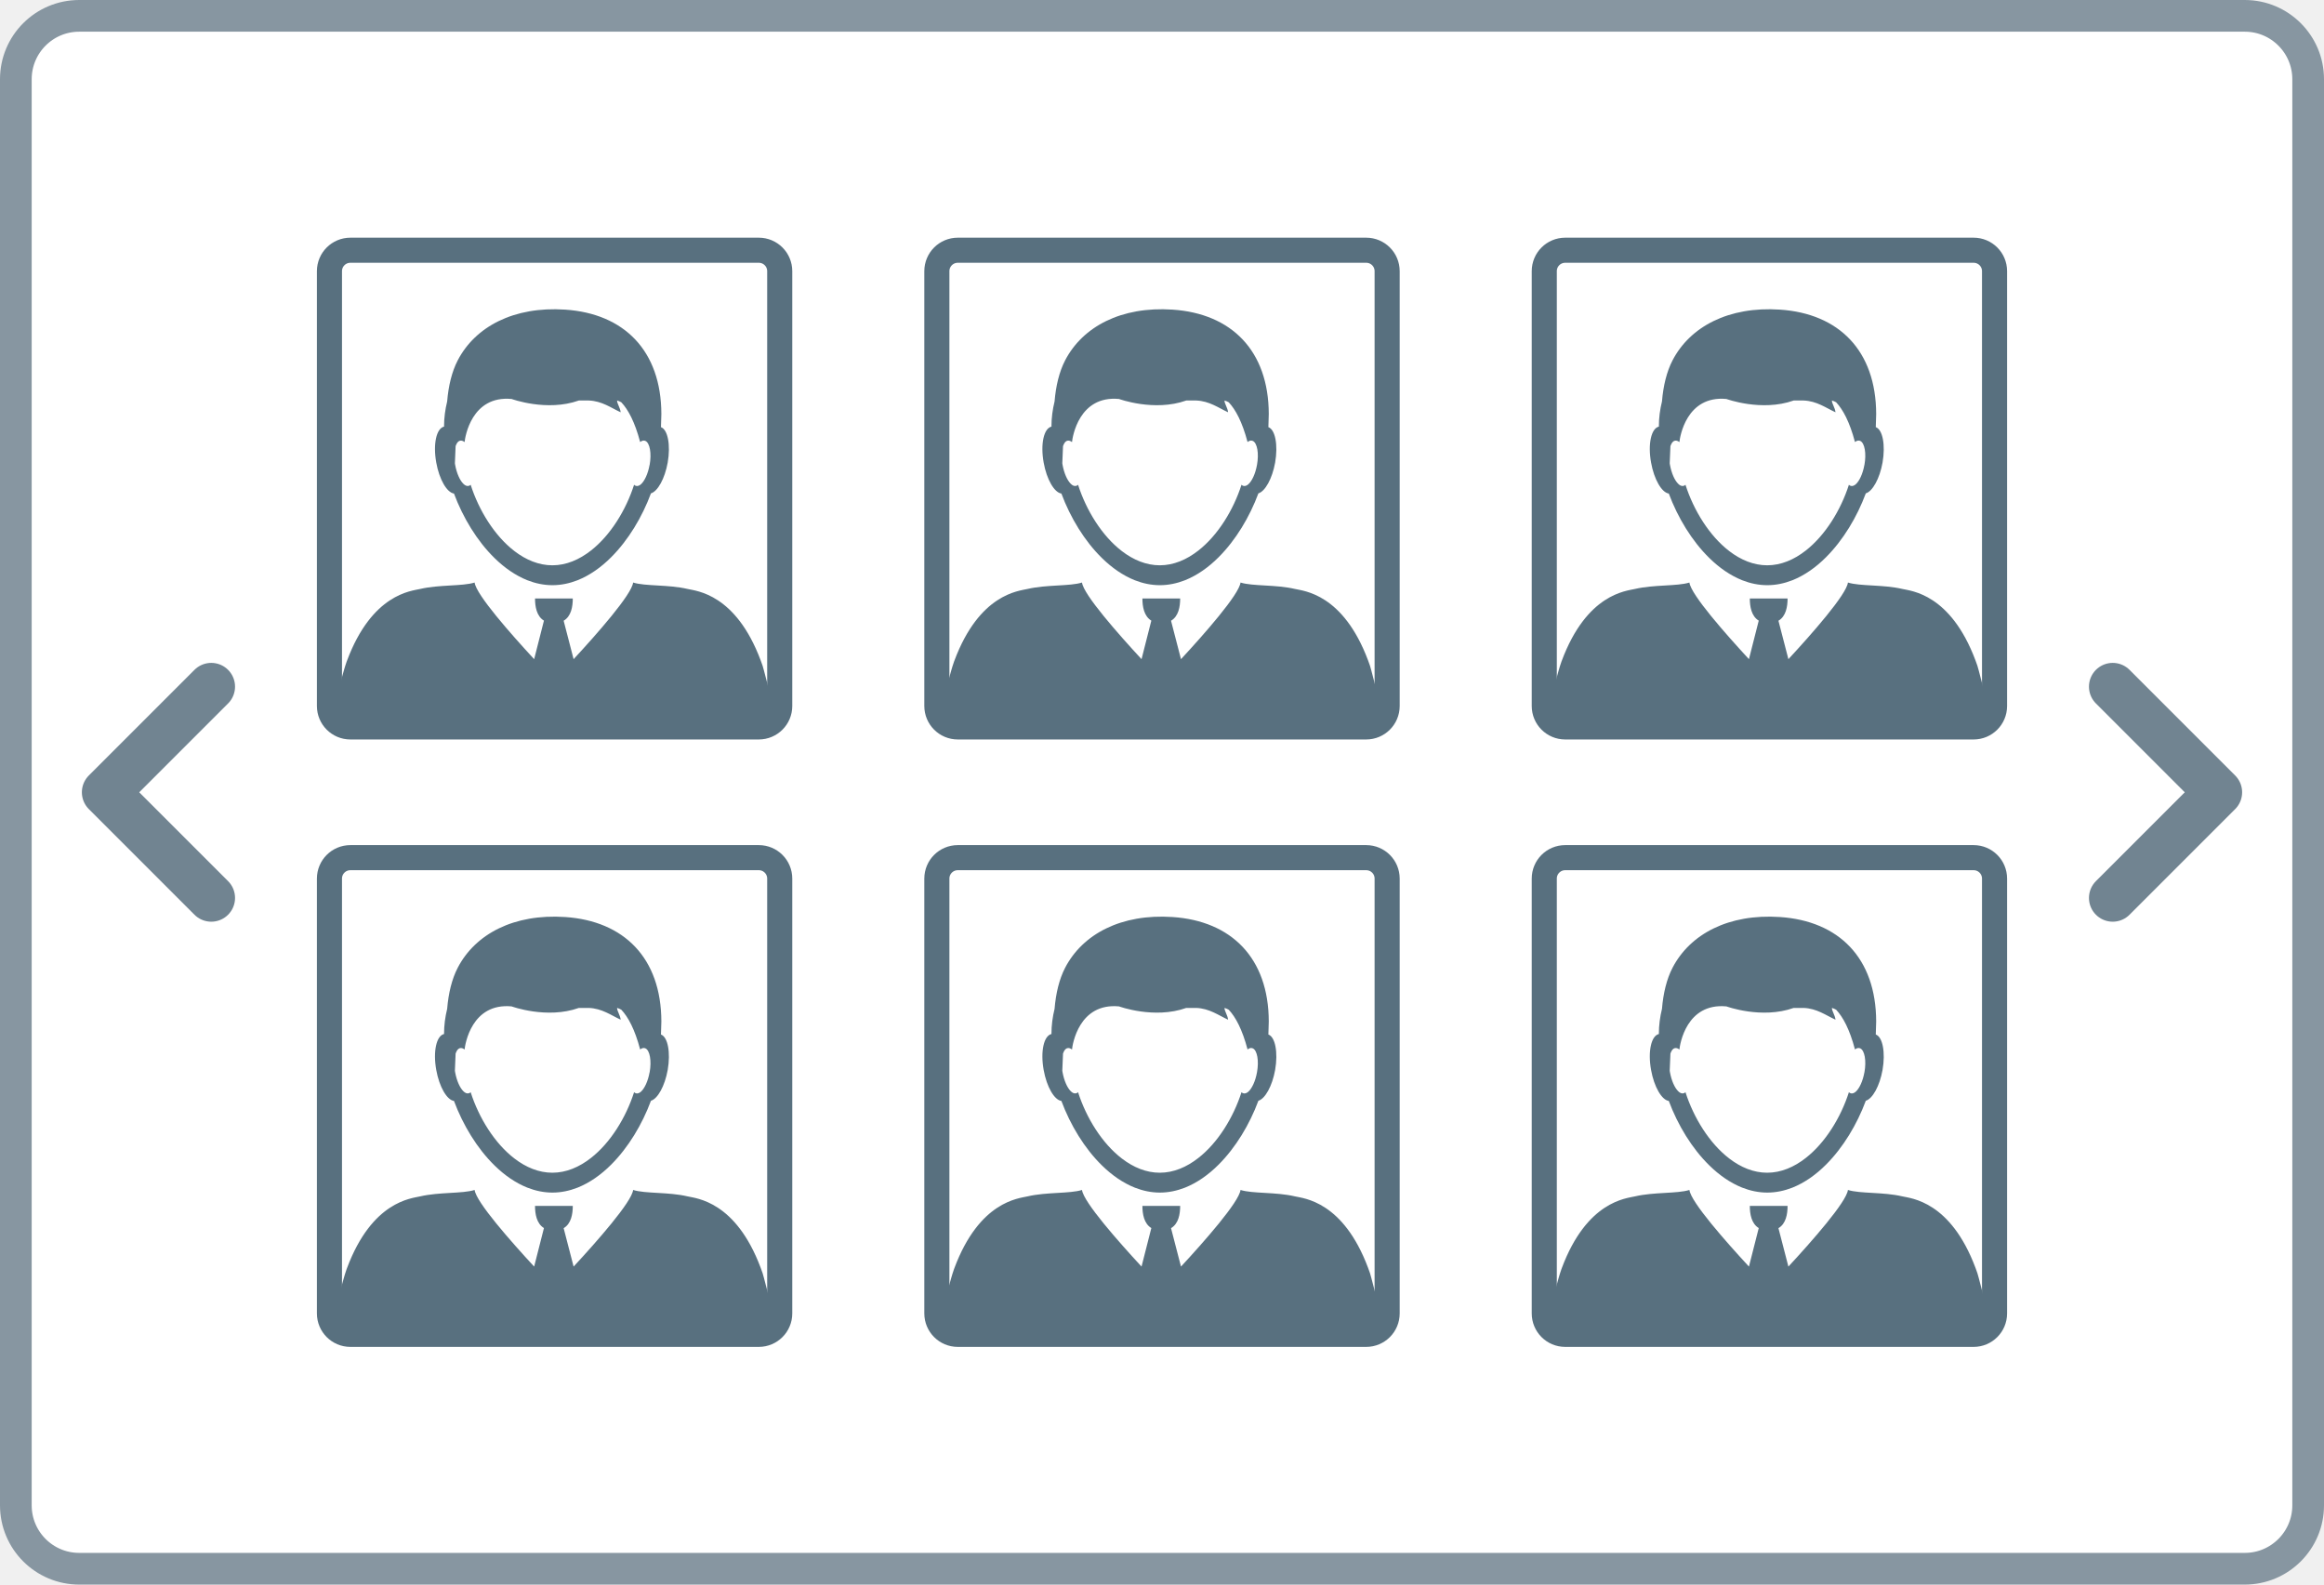
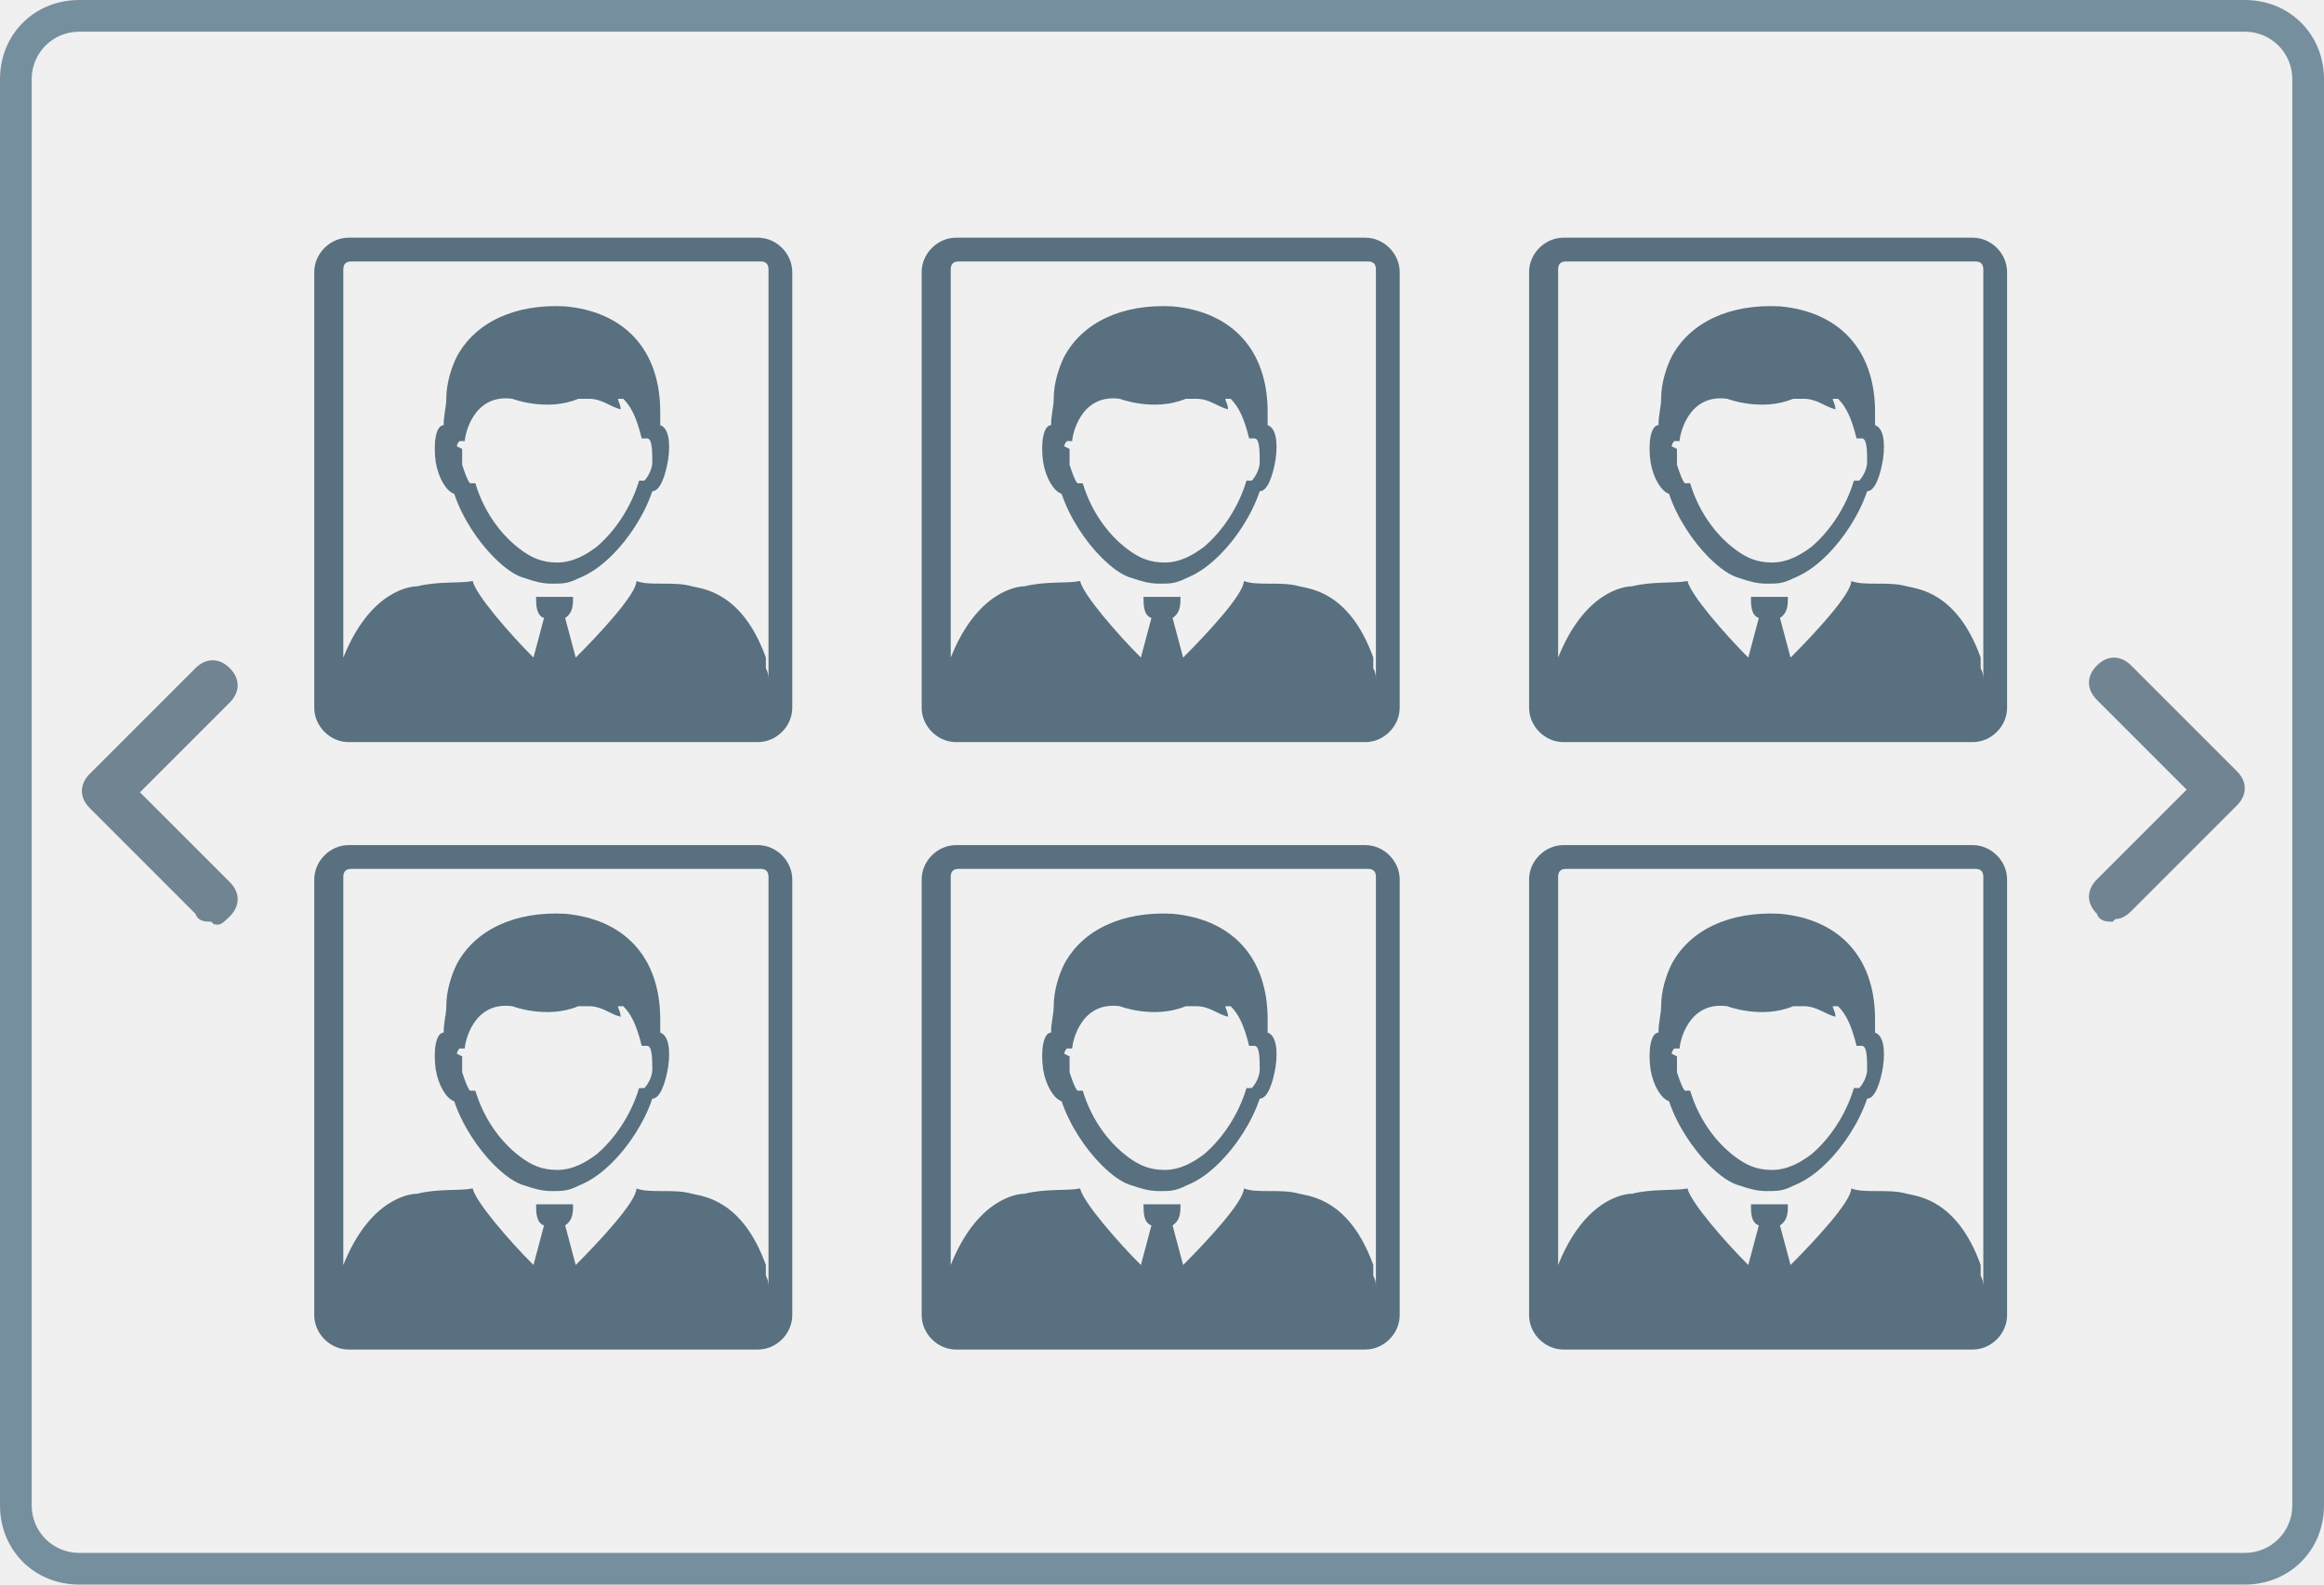
- <svg xmlns="http://www.w3.org/2000/svg" xmlns:xlink="http://www.w3.org/1999/xlink" width="88" height="60" fill="none">
-   <style>.B{fill:#fff}.C{stroke:#58707f}.D{stroke-width:.95}.E{fill:#58707f}</style>
-   <rect x=".6" y=".6" width="86.8" height="58.8" rx="2.4" class="B" />
-   <rect x=".6" y=".6" width="86.8" height="58.8" rx="2.4" stroke="#8796a1" stroke-width="1.2" />
-   <rect x="12.475" y="9.475" width="17.05" height="18.05" rx=".792" class="B" />
-   <rect x="12.475" y="9.475" width="17.05" height="18.05" rx=".792" class="C D" />
-   <g class="E">
-     <path d="M25.028 16.173l.015-.495c-.006-2.406-1.417-3.806-3.643-3.954-1.94-.13-3.402.64-4.068 1.921-.224.431-.352.97-.4 1.556-.075.305-.118.622-.118.951h.008c-.3.06-.429.665-.303 1.363.114.64.404 1.136.671 1.173.34.912.876 1.799 1.54 2.447.375.367.792.657 1.237.835.305.12.624.188.951.188s.646-.068.951-.187c.46-.184.891-.487 1.276-.874.648-.648 1.171-1.519 1.504-2.416.255-.075.524-.555.634-1.165.116-.667.004-1.245-.253-1.341zm-.431 1.43c-.06.338-.193.619-.332.738-.056.046-.114.07-.17.06-.031-.004-.06-.019-.085-.045-.307.957-.893 1.912-1.633 2.49-.441.346-.937.559-1.461.559-.512 0-.999-.203-1.432-.535-.754-.576-1.351-1.542-1.662-2.513-.025.023-.054.039-.085.043-.064.012-.131-.019-.195-.085-.131-.131-.249-.394-.307-.711l-.01-.062.027-.649c.029-.081.064-.145.112-.18a.14.14 0 0 1 .066-.027c.052-.01.108.012.162.054.019-.193.261-1.774 1.78-1.633 0 0 1.334.491 2.547.058h.375c.503.019.847.28 1.208.446-.014-.166-.141-.334-.135-.446.058.015.11.041.16.068.259.276.51.74.711 1.498l.006.004c.052-.041.106-.06.159-.05.014.002.025.006.039.012.164.079.236.468.157.909z" />
-     <use xlink:href="#B" />
+ <svg xmlns="http://www.w3.org/2000/svg" viewBox="0 0 88 60">
+   <path d="M85,60H3c-1.7,0-3-1.3-3-3V3C0,1.3,1.3,0,3,0h82c1.7,0,3,1.3,3,3v54c0,1.7-1.3,3-3,3ZM3,1.2c-1,0-1.8.8-1.8,1.8v54c0,1,.8,1.8,1.8,1.8h82c1,0,1.8-.8,1.8-1.8V3c0-1-.8-1.8-1.8-1.8H3Z" fill="#768f9e" />
+   <g fill="#58707f">
+     <path d="M28.7 9H13.2c-.7 0-1.3.6-1.3 1.3v16.5c0 .7.6 1.3 1.3 1.3h15.5c.7 0 1.3-.6 1.3-1.3V10.3c0-.7-.6-1.3-1.3-1.3zm-15.4.9h15.5c.2 0 .3.1.3.3v15.6c0-.2 0-.3-.1-.5v-.2h0v-.2h0c-.9-2.5-2.4-2.6-2.8-2.7-.7-.2-1.6 0-2.1-.2 0 .5-1.4 2-2.3 2.9l-.4-1.5c.3-.2.3-.5.3-.8h-1.4c0 .3 0 .7.3.8l-.4 1.5c-.9-.9-2.2-2.4-2.3-2.9-.5.1-1.3 0-2.1.2-.3 0-1.8.2-2.8 2.7h0v.2.2.3-15.4c0-.2.1-.3.3-.3z" />
+     <use href="#B" />
+     <path d="M13.1 25.1h0V25v.1zM51.7 9H36.2c-.7 0-1.3.6-1.3 1.3v16.5c0 .7.6 1.3 1.3 1.3h15.5c.7 0 1.3-.6 1.3-1.3V10.3c0-.7-.6-1.3-1.3-1.3zm-15.4.9h15.5c.2 0 .3.1.3.3v15.6c0-.2 0-.3-.1-.5v-.2h0v-.2h0c-.9-2.5-2.4-2.6-2.8-2.7-.7-.2-1.6 0-2.1-.2 0 .5-1.4 2-2.3 2.9l-.4-1.5c.3-.2.3-.5.3-.8h-1.4c0 .3 0 .7.3.8l-.4 1.5c-.9-.9-2.2-2.4-2.3-2.9-.5.1-1.3 0-2.1.2-.3 0-1.8.2-2.8 2.7h0v.2.2.3-15.4c0-.2.1-.3.3-.3z" />
+     <use href="#B" x="23" />
+     <path d="M36.1 25.1h0V25v.1zM74.7 9H59.2c-.7 0-1.3.6-1.3 1.3v16.5c0 .7.6 1.3 1.3 1.3h15.5c.7 0 1.3-.6 1.3-1.3V10.3c0-.7-.6-1.3-1.3-1.3zm-15.4.9h15.5c.2 0 .3.1.3.3v15.6c0-.2 0-.3-.1-.5v-.2h0v-.2h0c-.9-2.5-2.4-2.6-2.8-2.7-.7-.2-1.6 0-2.1-.2 0 .5-1.4 2-2.3 2.9l-.4-1.5c.3-.2.3-.5.3-.8h-1.4c0 .3 0 .7.3.8l-.4 1.5c-.9-.9-2.2-2.4-2.3-2.9-.5.1-1.3 0-2.1.2-.3 0-1.8.2-2.8 2.7h0v.2.2.3-15.4c0-.2.1-.3.3-.3z" />
+     <use href="#B" x="46" />
+     <path d="M59.1 25.1h0V25v.1zM28.7 32H13.2c-.7 0-1.3.6-1.3 1.3v16.5c0 .7.6 1.3 1.3 1.3h15.5c.7 0 1.3-.6 1.3-1.3V33.3c0-.7-.6-1.3-1.3-1.3zm-15.4.9h15.5c.2 0 .3.1.3.3v15.6c0-.2 0-.3-.1-.5v-.2h0v-.2h0c-.9-2.5-2.4-2.6-2.8-2.7-.7-.2-1.6 0-2.1-.2 0 .5-1.4 2-2.3 2.9l-.4-1.5c.3-.2.3-.5.3-.8h-1.4c0 .3 0 .7.3.8l-.4 1.5c-.9-.9-2.2-2.4-2.3-2.9-.5.1-1.3 0-2.1.2-.3 0-1.8.2-2.8 2.7h0v.2.2.3-15.4c0-.2.1-.3.3-.3z" />
+     <use href="#C" />
+     <path d="M13.1 48.1h0V48v.1zM51.7 32H36.2c-.7 0-1.3.6-1.3 1.3v16.5c0 .7.6 1.3 1.3 1.3h15.5c.7 0 1.3-.6 1.3-1.3V33.3c0-.7-.6-1.3-1.3-1.3zm-15.4.9h15.5c.2 0 .3.1.3.3v15.6c0-.2 0-.3-.1-.5v-.2h0v-.2h0c-.9-2.5-2.4-2.6-2.8-2.7-.7-.2-1.6 0-2.1-.2 0 .5-1.4 2-2.3 2.9l-.4-1.5c.3-.2.3-.5.3-.8h-1.4c0 .3 0 .7.3.8l-.4 1.5c-.9-.9-2.2-2.4-2.3-2.9-.5.1-1.3 0-2.1.2-.3 0-1.8.2-2.8 2.7h0v.2.2.3-15.4c0-.2.1-.3.3-.3z" />
+     <use href="#C" x="23" />
+     <path d="M36.1 48.1h0V48v.1zM74.7 32H59.2c-.7 0-1.3.6-1.3 1.3v16.5c0 .7.6 1.3 1.3 1.3h15.5c.7 0 1.3-.6 1.3-1.3V33.3c0-.7-.6-1.3-1.3-1.3zm-15.4.9h15.5c.2 0 .3.1.3.3v15.6c0-.2 0-.3-.1-.5v-.2h0v-.2h0c-.9-2.5-2.4-2.6-2.8-2.7-.7-.2-1.6 0-2.1-.2 0 .5-1.4 2-2.3 2.9l-.4-1.5c.3-.2.3-.5.3-.8h-1.4c0 .3 0 .7.3.8l-.4 1.5c-.9-.9-2.2-2.4-2.3-2.9-.5.1-1.3 0-2.1.2-.3 0-1.8.2-2.8 2.7h0v.2.2.3-15.4c0-.2.1-.3.3-.3z" />
+     <use href="#C" x="46" />
+     <path d="M59.1 48.1h0V48v.1z" />
  </g>
-   <rect x="35.475" y="9.475" width="17.05" height="18.05" rx=".792" class="B" />
-   <rect x="35.475" y="9.475" width="17.05" height="18.05" rx=".792" class="C D" />
-   <g class="E">
-     <path d="M48.028 16.173l.015-.495c-.006-2.406-1.417-3.806-3.643-3.954-1.94-.13-3.402.64-4.068 1.921-.224.431-.352.97-.4 1.556-.075.305-.118.622-.118.951h.008c-.3.06-.429.665-.303 1.363.114.64.404 1.136.671 1.173.34.912.876 1.799 1.541 2.447.375.367.792.657 1.237.835.305.12.624.188.951.188s.646-.068.951-.187c.46-.184.891-.487 1.276-.874.648-.648 1.171-1.519 1.504-2.416.255-.075.524-.555.634-1.165.116-.667.004-1.245-.253-1.341zm-.431 1.43c-.06.338-.193.619-.332.738-.056.046-.114.07-.17.06-.031-.004-.06-.019-.085-.045-.307.957-.893 1.912-1.633 2.49-.441.346-.937.559-1.461.559-.512 0-.999-.203-1.432-.535-.754-.576-1.351-1.542-1.662-2.513-.025.023-.054.039-.085.043-.064.012-.131-.019-.195-.085-.131-.131-.249-.394-.307-.711l-.01-.062.027-.649c.029-.081.064-.145.112-.18a.14.14 0 0 1 .066-.027c.052-.01.108.012.162.054.019-.193.261-1.774 1.78-1.633 0 0 1.334.491 2.547.058h.375c.502.019.846.28 1.208.446-.014-.166-.141-.334-.135-.446.058.015.11.041.16.068.259.276.51.74.711 1.498l.006.004c.052-.041.106-.06.158-.05.014.002.025.006.039.012.164.079.236.468.156.909z" />
-     <use xlink:href="#C" />
-   </g>
-   <rect x="58.475" y="9.475" width="17.05" height="18.05" rx=".792" class="B" />
-   <rect x="58.475" y="9.475" width="17.05" height="18.05" rx=".792" class="C D" />
-   <g class="E">
-     <path d="M71.028 16.173l.015-.495c-.006-2.406-1.417-3.806-3.643-3.954-1.94-.13-3.402.64-4.068 1.921-.224.431-.352.97-.4 1.556-.075.305-.118.622-.118.951h.008c-.3.06-.429.665-.303 1.363.114.64.404 1.136.671 1.173.34.912.876 1.799 1.541 2.447.375.367.792.657 1.237.835.305.12.624.188.951.188s.646-.068.951-.187c.46-.184.891-.487 1.276-.874.648-.648 1.171-1.519 1.504-2.416.255-.075.524-.555.634-1.165.116-.667.004-1.245-.253-1.341zm-.431 1.43c-.06.338-.193.619-.332.738-.056.046-.114.07-.17.06-.031-.004-.06-.019-.085-.045-.307.957-.893 1.912-1.633 2.49-.441.346-.937.559-1.461.559-.512 0-.999-.203-1.432-.535-.754-.576-1.351-1.542-1.662-2.513-.025.023-.054.039-.085.043-.064.012-.131-.019-.195-.085-.131-.131-.249-.394-.307-.711l-.01-.062.027-.649c.029-.081.064-.145.112-.18a.14.14 0 0 1 .066-.027c.052-.01.108.012.162.054.019-.193.261-1.774 1.78-1.633 0 0 1.334.491 2.547.058h.375c.502.019.846.28 1.208.446-.013-.166-.141-.334-.135-.446.058.015.11.041.16.068.259.276.51.74.711 1.498l.006.004c.052-.041.106-.06.159-.05.014.002.025.006.039.012.164.079.236.468.156.909z" />
-     <use xlink:href="#D" />
-   </g>
-   <rect x="12.475" y="32.475" width="17.05" height="18.05" rx=".792" class="B" />
-   <rect x="12.475" y="32.475" width="17.05" height="18.05" rx=".792" class="C D" />
-   <g class="E">
-     <path d="M25.028 39.173l.015-.495c-.006-2.406-1.417-3.806-3.643-3.955-1.94-.13-3.402.64-4.068 1.921-.224.431-.352.97-.4 1.556-.075.305-.118.622-.118.951h.008c-.3.06-.429.665-.303 1.363.114.64.404 1.137.671 1.173.34.912.876 1.799 1.54 2.447.375.367.792.657 1.237.835.305.12.624.188.951.188s.646-.068.951-.187c.46-.184.891-.487 1.276-.874.648-.648 1.171-1.519 1.504-2.416.255-.075.524-.555.634-1.166.116-.667.004-1.245-.253-1.341zm-.431 1.43c-.06.338-.193.618-.332.738-.056.046-.114.07-.17.06-.031-.004-.06-.019-.085-.044-.307.957-.893 1.912-1.633 2.489-.441.346-.937.559-1.461.559-.512 0-.999-.203-1.432-.535-.754-.576-1.351-1.542-1.662-2.513-.025.023-.054.039-.085.043-.064.012-.131-.019-.195-.085-.131-.131-.249-.394-.307-.711l-.01-.062.027-.649c.029-.081.064-.145.112-.18a.14.14 0 0 1 .066-.027c.052-.01.108.012.162.054.019-.193.261-1.774 1.78-1.633 0 0 1.334.491 2.547.058h.375c.503.019.847.28 1.208.446-.014-.166-.141-.334-.135-.446.058.015.11.041.16.068.259.276.51.74.711 1.498l.006.004c.052-.041.106-.06.159-.05.014.002.025.006.039.012.164.079.236.468.157.909z" />
-     <use xlink:href="#B" y="23" />
-   </g>
-   <rect x="35.475" y="32.475" width="17.05" height="18.05" rx=".792" class="B" />
-   <rect x="35.475" y="32.475" width="17.05" height="18.05" rx=".792" class="C D" />
-   <g class="E">
-     <path d="M48.028 39.173l.015-.495c-.006-2.406-1.417-3.806-3.643-3.955-1.94-.13-3.402.64-4.068 1.921-.224.431-.352.97-.4 1.556-.075.305-.118.622-.118.951h.008c-.3.06-.429.665-.303 1.363.114.64.404 1.137.671 1.173.34.912.876 1.799 1.541 2.447.375.367.792.657 1.237.835.305.12.624.188.951.188s.646-.068.951-.187c.46-.184.891-.487 1.276-.874.648-.648 1.171-1.519 1.504-2.416.255-.075.524-.555.634-1.166.116-.667.004-1.245-.253-1.341zm-.431 1.43c-.06.338-.193.618-.332.738-.056.046-.114.07-.17.06-.031-.004-.06-.019-.085-.044-.307.957-.893 1.912-1.633 2.489-.441.346-.937.559-1.461.559-.512 0-.999-.203-1.432-.535-.754-.576-1.351-1.542-1.662-2.513-.025.023-.054.039-.085.043-.064.012-.131-.019-.195-.085-.131-.131-.249-.394-.307-.711l-.01-.062.027-.649c.029-.081.064-.145.112-.18a.14.14 0 0 1 .066-.027c.052-.01.108.012.162.054.019-.193.261-1.774 1.78-1.633 0 0 1.334.491 2.547.058h.375c.502.019.846.28 1.208.446-.014-.166-.141-.334-.135-.446.058.015.11.041.16.068.259.276.51.74.711 1.498l.006.004c.052-.041.106-.06.158-.05.014.002.025.006.039.012.164.079.236.468.156.909z" />
-     <use xlink:href="#C" y="23" />
-   </g>
-   <rect x="58.475" y="32.475" width="17.05" height="18.05" rx=".792" class="B" />
-   <rect x="58.475" y="32.475" width="17.05" height="18.05" rx=".792" class="C D" />
-   <g class="E">
-     <path d="M71.028 39.173l.015-.495c-.006-2.406-1.417-3.806-3.643-3.955-1.94-.13-3.402.64-4.068 1.921-.224.431-.352.97-.4 1.556-.075.305-.118.622-.118.951h.008c-.3.06-.429.665-.303 1.363.114.64.404 1.137.671 1.173.34.912.876 1.799 1.541 2.447.375.367.792.657 1.237.835.305.12.624.188.951.188s.646-.068.951-.187c.46-.184.891-.487 1.276-.874.648-.648 1.171-1.519 1.504-2.416.255-.075.524-.555.634-1.166.116-.667.004-1.245-.253-1.341zm-.431 1.43c-.06.338-.193.618-.332.738-.056.046-.114.07-.17.06-.031-.004-.06-.019-.085-.044-.307.957-.893 1.912-1.633 2.489-.441.346-.937.559-1.461.559-.512 0-.999-.203-1.432-.535-.754-.576-1.351-1.542-1.662-2.513-.025.023-.054.039-.085.043-.064.012-.131-.019-.195-.085-.131-.131-.249-.394-.307-.711l-.01-.062.027-.649c.029-.081.064-.145.112-.18a.14.14 0 0 1 .066-.027c.052-.01.108.012.162.054.019-.193.261-1.774 1.78-1.633 0 0 1.334.491 2.547.058h.375c.502.019.846.28 1.208.446-.013-.166-.141-.334-.135-.446.058.015.11.041.16.068.259.276.51.74.711 1.498l.006.004c.052-.041.106-.06.159-.05.014.002.025.006.039.012.164.079.236.468.156.909z" />
-     <use xlink:href="#D" y="23" />
-   </g>
-   <path d="M80 34l4-4-4-4M8 26l-4 4 4 4" stroke="#718491" stroke-width="1.8" stroke-linecap="round" stroke-linejoin="round" />
+   <path d="M80,34.9c-.2,0-.5,0-.6-.3-.4-.4-.4-.9,0-1.3l3.4-3.4-3.4-3.4c-.4-.4-.4-.9,0-1.3s.9-.4,1.3,0l4,4c.4.4.4.9,0,1.3l-4,4c-.2.2-.4.3-.6.3ZM8,34.9c-.2,0-.5,0-.6-.3l-4-4c-.4-.4-.4-.9,0-1.3l4-4c.4-.4.9-.4,1.3,0s.4.9,0,1.3l-3.4,3.4,3.4,3.4c.4.4.4.9,0,1.3s-.4.3-.6.3Z" fill="#718491" />
  <defs>
-     <path id="B" d="M29.34 27.534H12.66a8.99 8.99 0 0 1 .36-2.145l.046-.155.064-.193.01-.021v-.004c.949-2.536 2.435-2.636 2.774-2.716.721-.168 1.593-.097 2.058-.242.054.456 1.384 1.96 2.254 2.901l.371-1.459c-.278-.168-.338-.533-.338-.839h1.43c0 .307-.06.676-.346.843l.377 1.455c.872-.941 2.2-2.445 2.254-2.901.466.145 1.339.073 2.058.242.338.079 1.823.178 2.772 2.706l.075.209v.002l.048.17c.17.613.311 1.256.383 1.888.017.087.025.174.031.259z" />
-     <path id="C" d="M52.34 27.534H35.66a8.99 8.99 0 0 1 .359-2.145l.046-.155.064-.193.01-.021v-.004c.949-2.536 2.435-2.636 2.773-2.716.721-.168 1.593-.097 2.059-.242.054.456 1.384 1.96 2.254 2.901l.371-1.459c-.278-.168-.338-.533-.338-.839h1.43c0 .307-.06.676-.346.843l.377 1.455c.872-.941 2.2-2.445 2.254-2.901.466.145 1.339.073 2.058.242.338.079 1.823.178 2.772 2.706l.075.209v.002l.048.17c.17.613.311 1.256.383 1.888.017.087.025.174.031.259z" />
-     <path id="D" d="M75.34 27.534H58.66a8.99 8.99 0 0 1 .359-2.145l.046-.155.064-.193.01-.021v-.004c.949-2.536 2.435-2.636 2.773-2.716.721-.168 1.593-.097 2.059-.242.054.456 1.384 1.96 2.254 2.901l.371-1.459c-.278-.168-.338-.533-.338-.839h1.43c0 .307-.06.676-.346.843l.377 1.455c.872-.941 2.2-2.445 2.254-2.901.466.145 1.339.073 2.058.242.338.079 1.823.178 2.772 2.706l.075.209v.002l.048.17c.17.613.311 1.256.383 1.888.017.087.025.174.031.259z" />
+     <path id="B" d="M17.2 18.7c.3.9.9 1.8 1.5 2.4.4.4.8.7 1.2.8.3.1.6.2 1 .2s.6 0 1-.2c.5-.2.9-.5 1.3-.9.6-.6 1.2-1.5 1.5-2.4.3 0 .5-.6.6-1.2.1-.7 0-1.2-.3-1.3v-.5c0-2.4-1.4-3.8-3.6-4-1.9-.1-3.4.6-4.1 1.9-.2.4-.4 1-.4 1.6 0 .3-.1.6-.1 1h0c-.3 0-.4.7-.3 1.4.1.6.4 1.1.7 1.2zm.1-1.8s0-.1.1-.2h.2 0c0-.2.3-1.8 1.8-1.6 0 0 1.3.5 2.5 0h.4c.5 0 .8.3 1.2.4 0-.2-.1-.3-.1-.4h.2c.3.3.5.7.7 1.5h0 0 .2c.2 0 .2.5.2.9 0 .3-.2.6-.3.7h-.2c-.3 1-.9 1.9-1.6 2.5-.4.3-.9.6-1.5.6s-1-.2-1.4-.5c-.8-.6-1.4-1.5-1.7-2.5h-.2c-.1-.1-.2-.4-.3-.7V17z" />
+     <path id="C" d="M17.2 41.7c.3.9.9 1.8 1.5 2.4.4.4.8.7 1.2.8.3.1.6.2 1 .2s.6 0 1-.2c.5-.2.9-.5 1.3-.9.6-.6 1.2-1.5 1.5-2.4.3 0 .5-.6.6-1.2.1-.7 0-1.2-.3-1.3v-.5c0-2.4-1.4-3.8-3.6-4-1.9-.1-3.4.6-4.1 1.9-.2.4-.4 1-.4 1.6 0 .3-.1.6-.1 1h0c-.3 0-.4.7-.3 1.4.1.6.4 1.1.7 1.2zm.1-1.8s0-.1.1-.2h.2 0c0-.2.3-1.8 1.8-1.6 0 0 1.3.5 2.5 0h.4c.5 0 .8.3 1.2.4 0-.2-.1-.3-.1-.4h.2c.3.3.5.7.7 1.5h0 0 .2c.2 0 .2.5.2.9 0 .3-.2.6-.3.7h-.2c-.3 1-.9 1.9-1.6 2.5-.4.3-.9.6-1.5.6s-1-.2-1.4-.5c-.8-.6-1.4-1.5-1.7-2.5h-.2c-.1-.1-.2-.4-.3-.7V40z" />
  </defs>
</svg>
